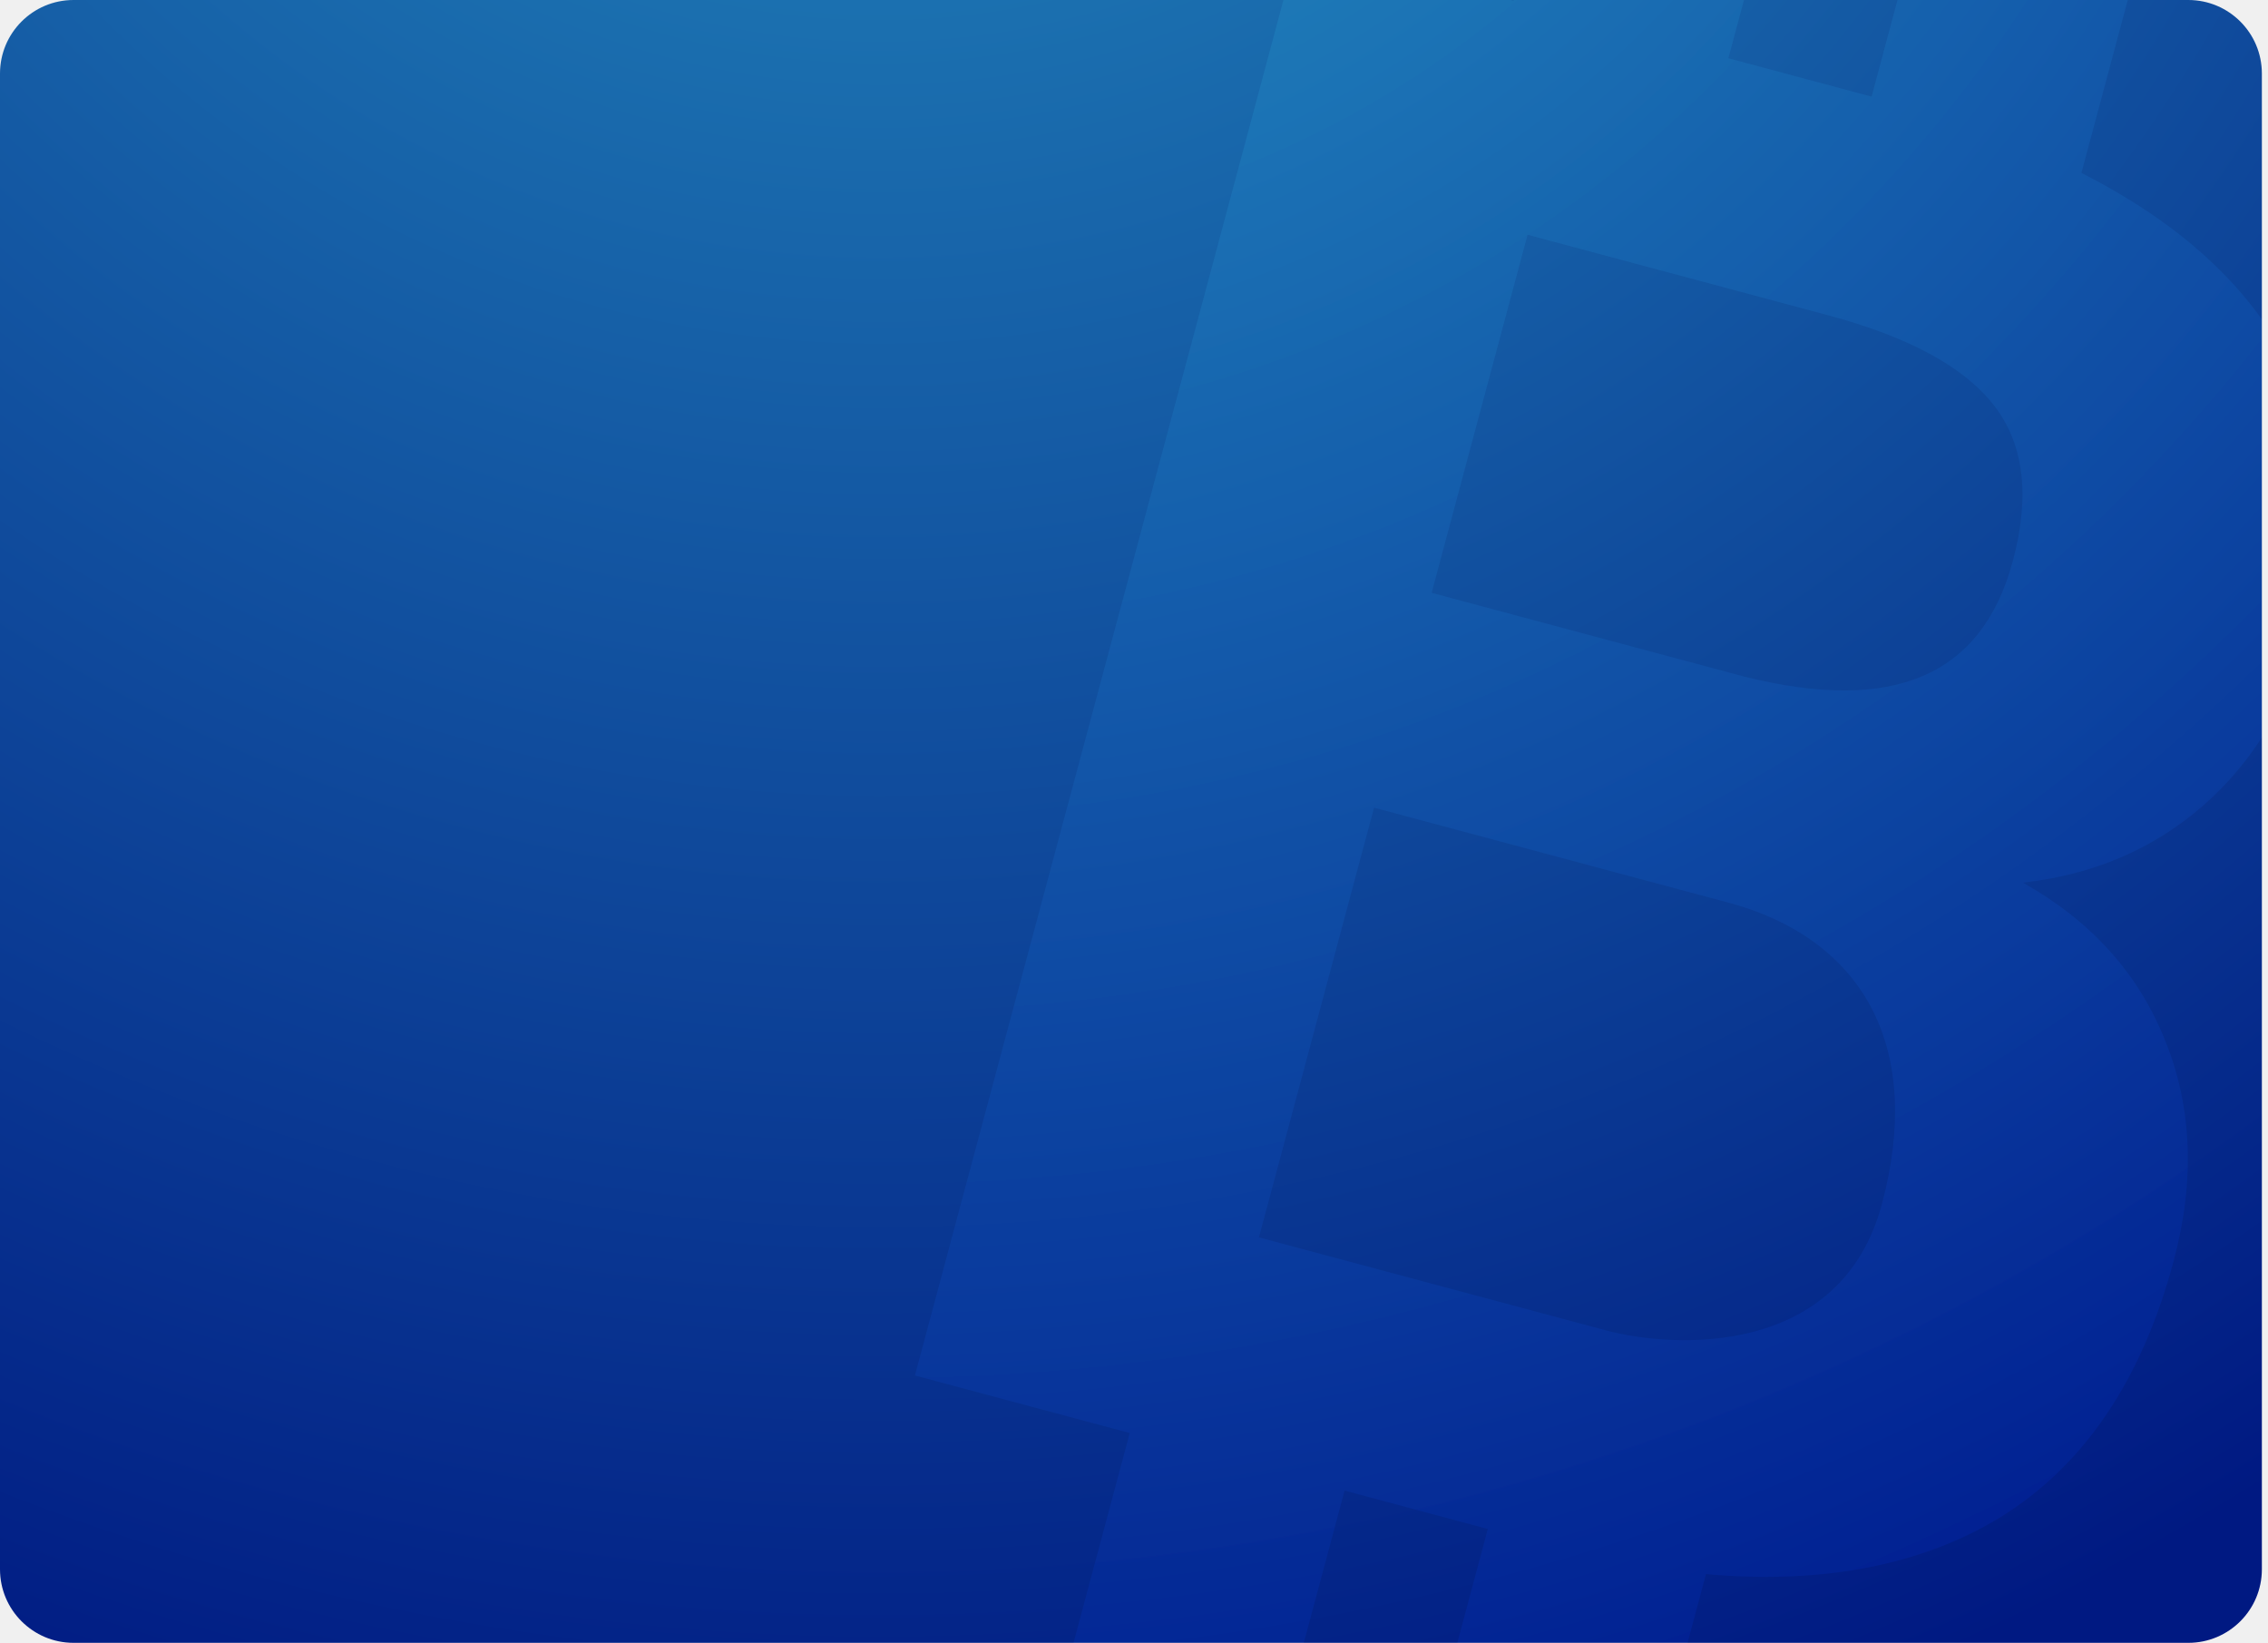
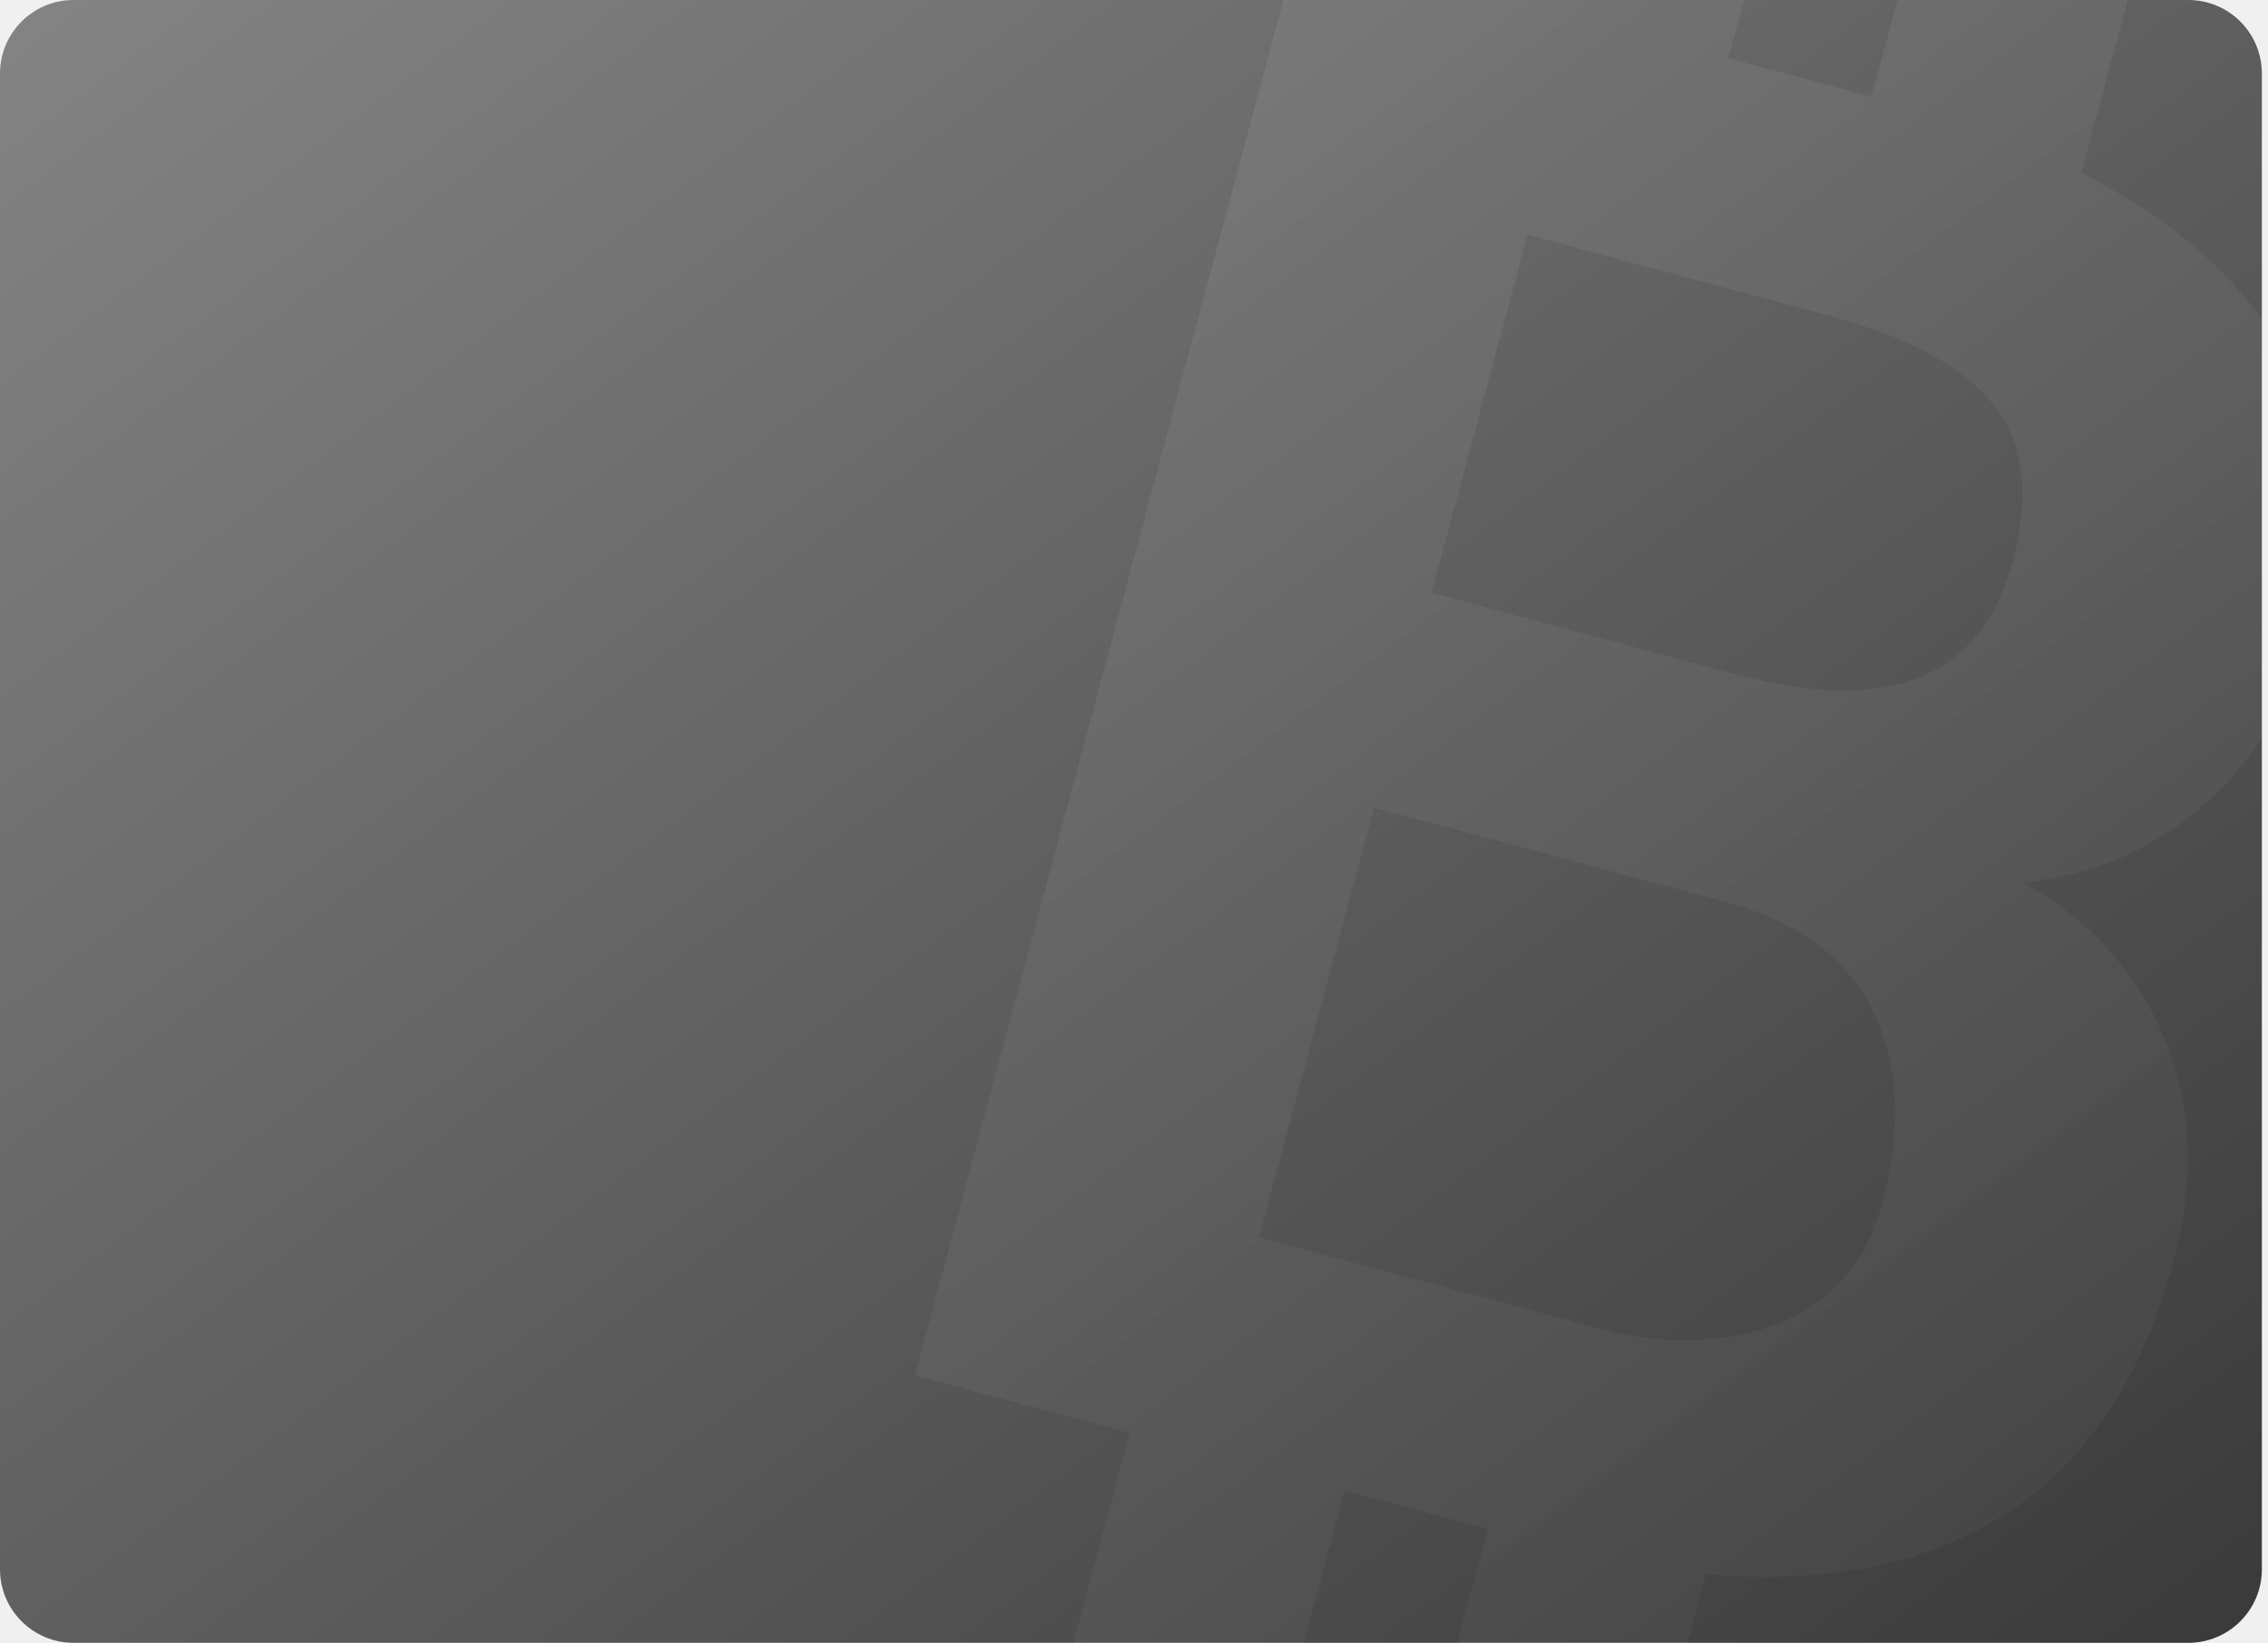
<svg xmlns="http://www.w3.org/2000/svg" xmlns:xlink="http://www.w3.org/1999/xlink" width="185px" height="134px" viewBox="0 0 185 134" version="1.1">
  <defs>
-     <radialGradient cx="38.585%" cy="-44.23%" fx="38.585%" fy="-44.23%" r="158.341%" gradientTransform="translate(0.385852,-0.4423),scale(0.726287,1),rotate(143.7408),translate(-0.385852,0.4423)" id="radialGradient-1">
-       <stop stop-color="#2693C2" offset="0%" />
-       <stop stop-color="#001982" offset="100%" />
-     </radialGradient>
-     <rect id="path-2" x="0" y="0" width="184.5" height="134" rx="6" />
+     <linearGradient x1="0%" y1="3.701%" x2="100%" y2="100%" id="linearGradient-1">
+       <stop stop-color="#838383" offset="0%" />
+       <stop stop-color="#505050" offset="100%" />
+     </linearGradient>
+     <linearGradient x1="0%" y1="3.701%" x2="97.948%" y2="98.023%" id="linearGradient-2">
+       <stop stop-color="#838383" offset="0%" />
+       <stop stop-color="#3B3B3B" offset="100%" />
+     </linearGradient>
+     <rect id="path-3" x="0" y="0" width="184.5" height="134" rx="6" />
  </defs>
  <g id="App--Wallet" stroke="none" stroke-width="1" fill="none" fill-rule="evenodd">
    <g id="Discover-first-sight-CuongDao-edit" transform="translate(-15, -135)">
      <g id="icons8-bitcoin-copy-15" transform="translate(15, 135)">
        <g id="Group-6">
-           <mask id="mask-3" fill="white">
-             <use xlink:href="#path-2" />
+           <mask id="mask-4" fill="white">
+             <use xlink:href="#path-3" />
          </mask>
-           <use id="Mask" fill="url(#radialGradient-1)" xlink:href="#path-2" />
-           <g id="icons8-bitcoin" opacity="0.2" style="mix-blend-mode: overlay;" mask="url(#mask-3)">
-             <g transform="translate(136.9065, 66.47324) rotate(-345) translate(-136.9065, -66.47324) translate(87.90648, -13.02676)" id="Group-7" opacity="0.574">
-               <g transform="translate(0.467498, 0.28154)">
+           <use id="Mask" fill="url(#linearGradient-2)" xlink:href="#path-3" />
+           <g id="icons8-bitcoin" opacity="0.23" style="mix-blend-mode: overlay;" mask="url(#mask-4)">
+             <g transform="translate(136.9065, 66.47324) rotate(-345) translate(-136.9065, -66.47324) translate(87.90648, -13.02676)" id="Group-7" opacity="0.4">
+               <g style="mix-blend-mode: overlay;" transform="translate(0.467498, 0.28154)">
                <path d="M0.21,139.498 L0.21,18.546 L49.794,18.546 C64.369,18.546 75.399,21.358 82.935,26.982 C90.47,32.607 94.226,40.85 94.226,51.693 C94.226,57.62 92.714,62.845 89.714,67.356 C86.69,71.868 82.487,75.176 77.099,77.28 C83.243,78.841 88.081,81.955 91.625,86.684 C95.175,91.377 96.971,97.117 96.971,103.944 C96.971,115.568 93.288,124.379 85.916,130.354 C78.544,136.329 68.058,139.377 54.426,139.498 L0.21,139.498 Z M24.4,66.927 L50.786,66.927 C63.262,66.715 69.521,61.944 69.521,52.14 C69.521,46.661 67.937,42.712 64.774,40.305 C61.611,37.898 56.622,36.689 49.794,36.689 L24.4,36.689 L24.4,66.927 Z M24.4,85.07 L24.4,121.355 L53.695,121.355 C59.506,121.355 72.781,118.519 72.781,105.577 C72.781,92.635 66.026,85.233 54.638,85.07 L24.4,85.07 Z" id="Shape" fill="#FFFFFF" fill-rule="nonzero" />
                <polygon id="Shape" fill="#FFFFFF" fill-rule="nonzero" points="18.352 0.403 36.495 0.403 36.495 30.641 18.352 30.641" />
                <polygon id="Shape" fill="#FFFFFF" fill-rule="nonzero" points="48.59 0.403 66.733 0.403 66.733 30.641 48.59 30.641" />
                <polygon id="Shape" fill="#FFFFFF" fill-rule="nonzero" points="18.352 127.403 36.495 127.403 36.495 157.641 18.352 157.641" />
                <polygon id="Shape" fill="#FFFFFF" fill-rule="nonzero" points="48.59 127.403 66.733 127.403 66.733 157.641 48.59 157.641" />
              </g>
            </g>
          </g>
        </g>
      </g>
    </g>
  </g>
</svg>
